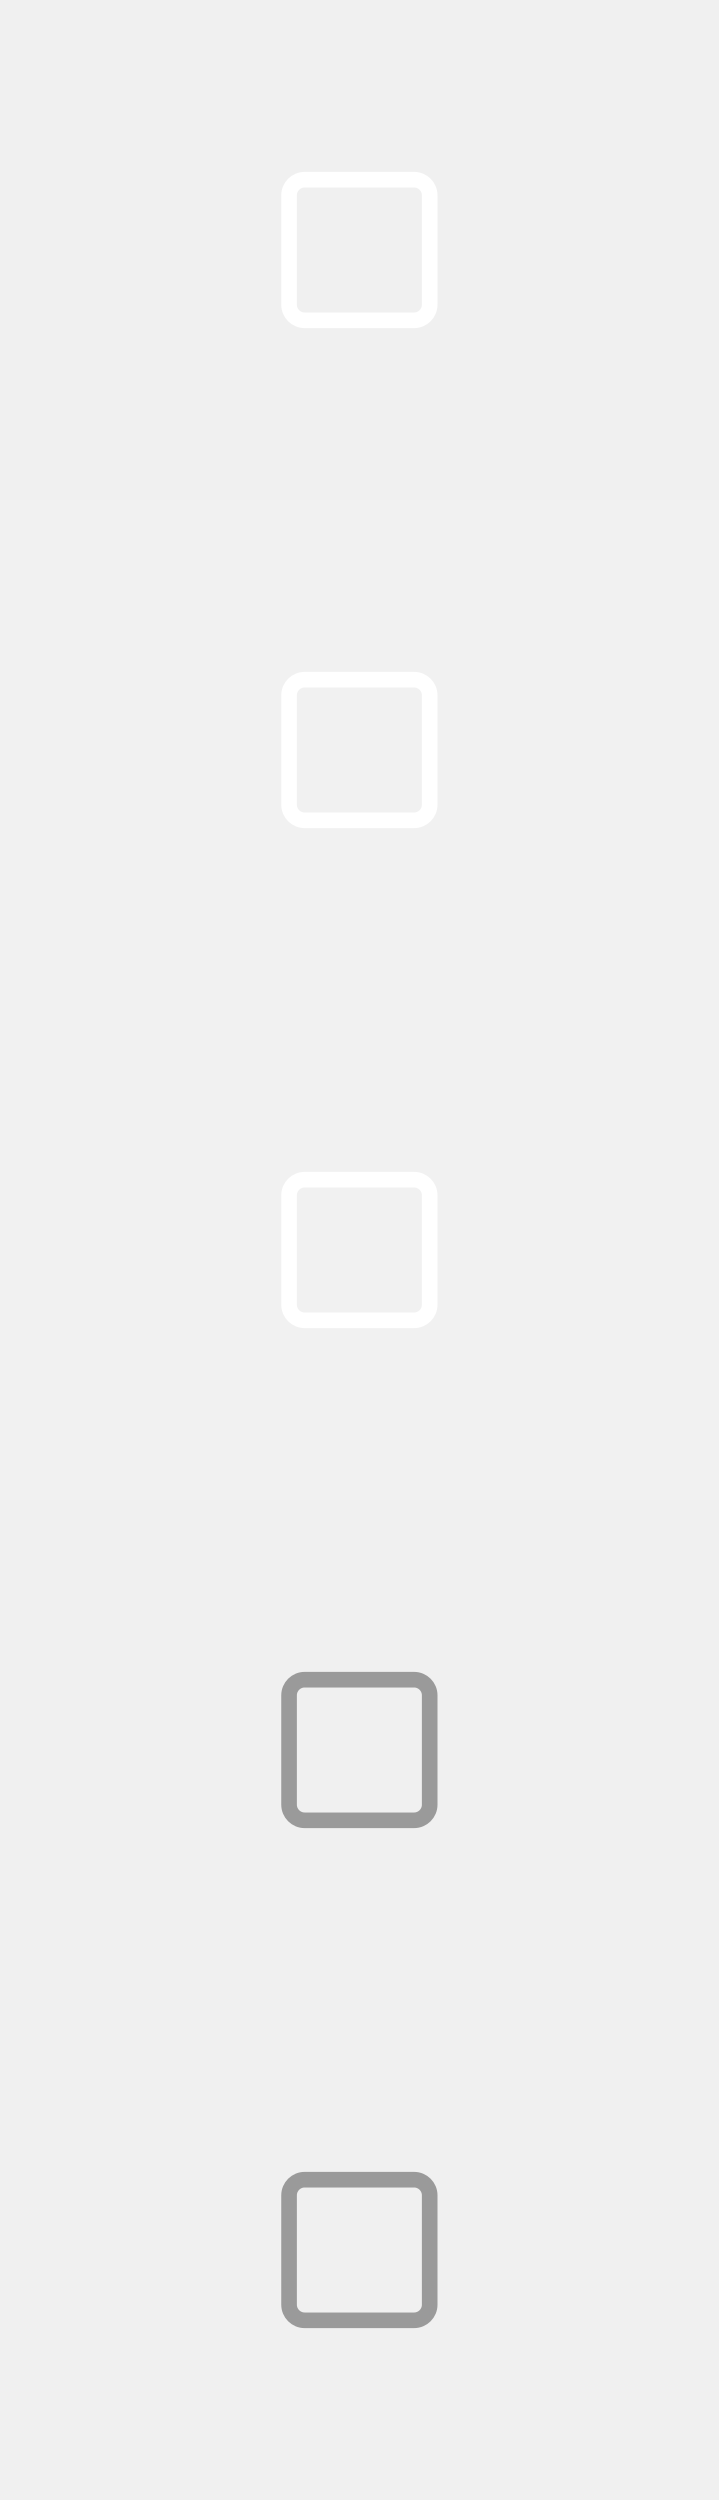
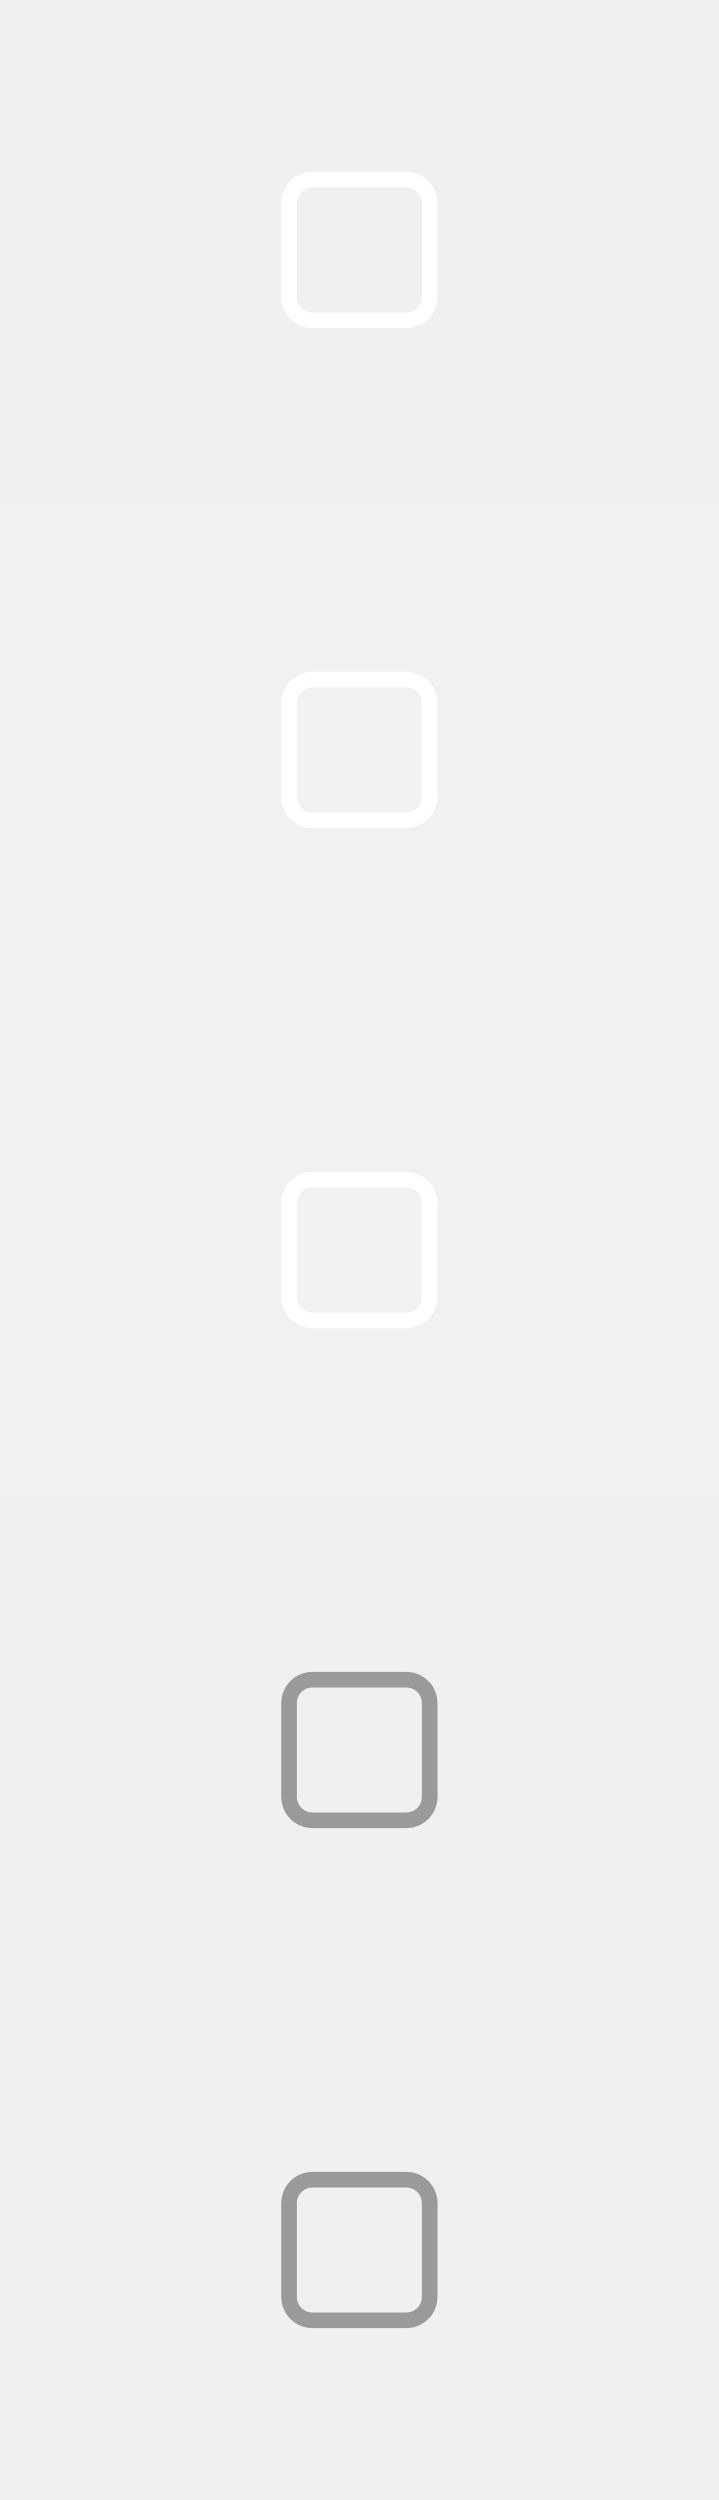
<svg xmlns="http://www.w3.org/2000/svg" width="46" height="160" viewBox="0 0 46 160">
  <g id="active-center" transform="translate(0,0)">
    <rect x="0" y="0" width="46" height="32" fill="#000000" fill-opacity="0" />
-     <rect x="18.5" y="11.5" width="9" height="9" rx="1" stroke="#ffffff" stroke-width="1" fill="none" stroke-linecap="butt" stroke-linejoin="miter" />
+     <rect x="18.5" y="11.5" width="9" height="9" rx="1.5" stroke="#ffffff" stroke-width="1" fill="none" stroke-linecap="butt" stroke-linejoin="miter" />
  </g>
  <g id="hover-center" transform="translate(0,32)">
    <rect x="0" y="0" width="46" height="32" fill="#000000" fill-opacity="0" />
    <rect x="0" y="0" width="46" height="32" fill="#ffffff" opacity="0.08" />
-     <rect x="18.5" y="11.5" width="9" height="9" rx="1" stroke="#ffffff" stroke-width="1" fill="none" stroke-linecap="butt" stroke-linejoin="miter" />
+     <rect x="18.5" y="11.5" width="9" height="9" rx="1.5" stroke="#ffffff" stroke-width="1" fill="none" stroke-linecap="butt" stroke-linejoin="miter" />
  </g>
  <g id="pressed-center" transform="translate(0,64)">
    <rect x="0" y="0" width="46" height="32" fill="#000000" fill-opacity="0" />
    <rect x="0" y="0" width="46" height="32" fill="#ffffff" opacity="0.05" />
-     <rect x="18.5" y="11.5" width="9" height="9" rx="1" stroke="#ffffff" stroke-width="1" fill="none" stroke-linecap="butt" stroke-linejoin="miter" />
+     <rect x="18.5" y="11.5" width="9" height="9" rx="1.5" stroke="#ffffff" stroke-width="1" fill="none" stroke-linecap="butt" stroke-linejoin="miter" />
  </g>
  <g id="deactivated-center" transform="translate(0,96)">
    <rect x="0" y="0" width="46" height="32" fill="#000000" fill-opacity="0" />
-     <rect x="18.5" y="11.5" width="9" height="9" rx="1" stroke="#9a9a9a" stroke-width="1" fill="none" stroke-linecap="butt" stroke-linejoin="miter" />
+     <rect x="18.5" y="11.5" width="9" height="9" rx="1.5" stroke="#9a9a9a" stroke-width="1" fill="none" stroke-linecap="butt" stroke-linejoin="miter" />
  </g>
  <g id="inactive-center" transform="translate(0,128)">
    <rect x="0" y="0" width="46" height="32" fill="#000000" fill-opacity="0" />
-     <rect x="18.5" y="11.5" width="9" height="9" rx="1" stroke="#9a9a9a" stroke-width="1" fill="none" stroke-linecap="butt" stroke-linejoin="miter" />
+     <rect x="18.5" y="11.5" width="9" height="9" rx="1.5" stroke="#9a9a9a" stroke-width="1" fill="none" stroke-linecap="butt" stroke-linejoin="miter" />
  </g>
</svg>
